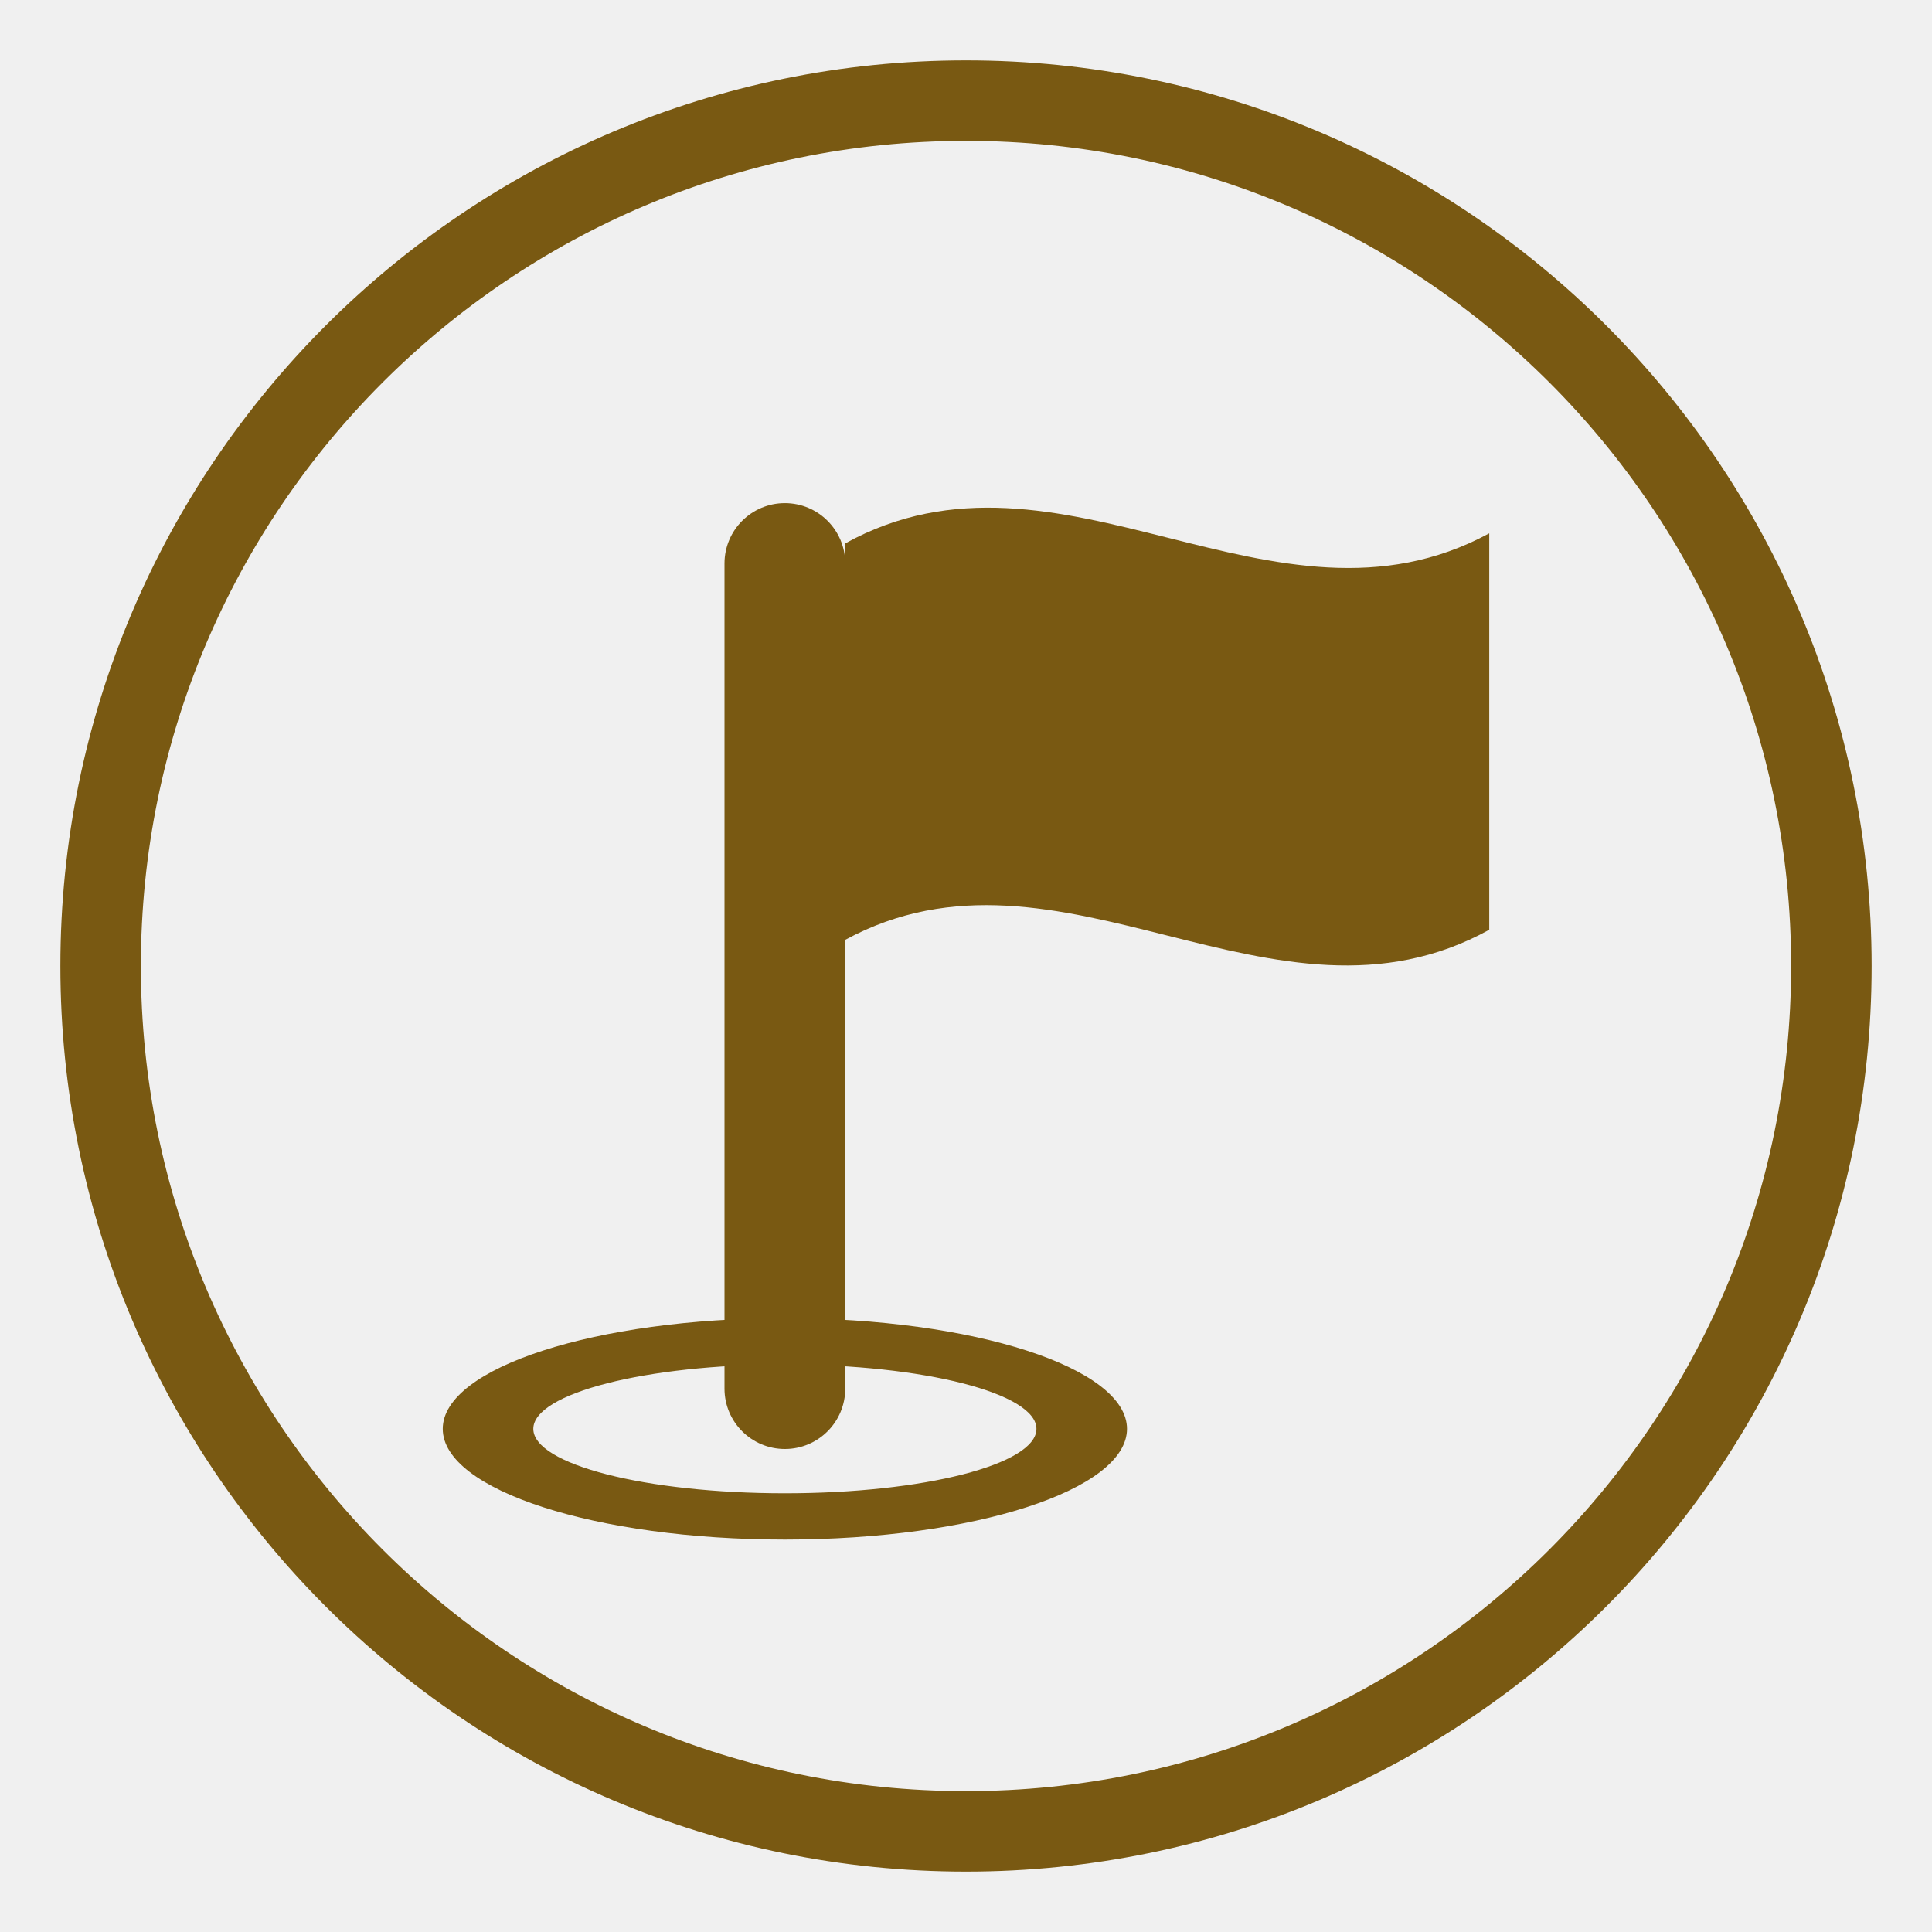
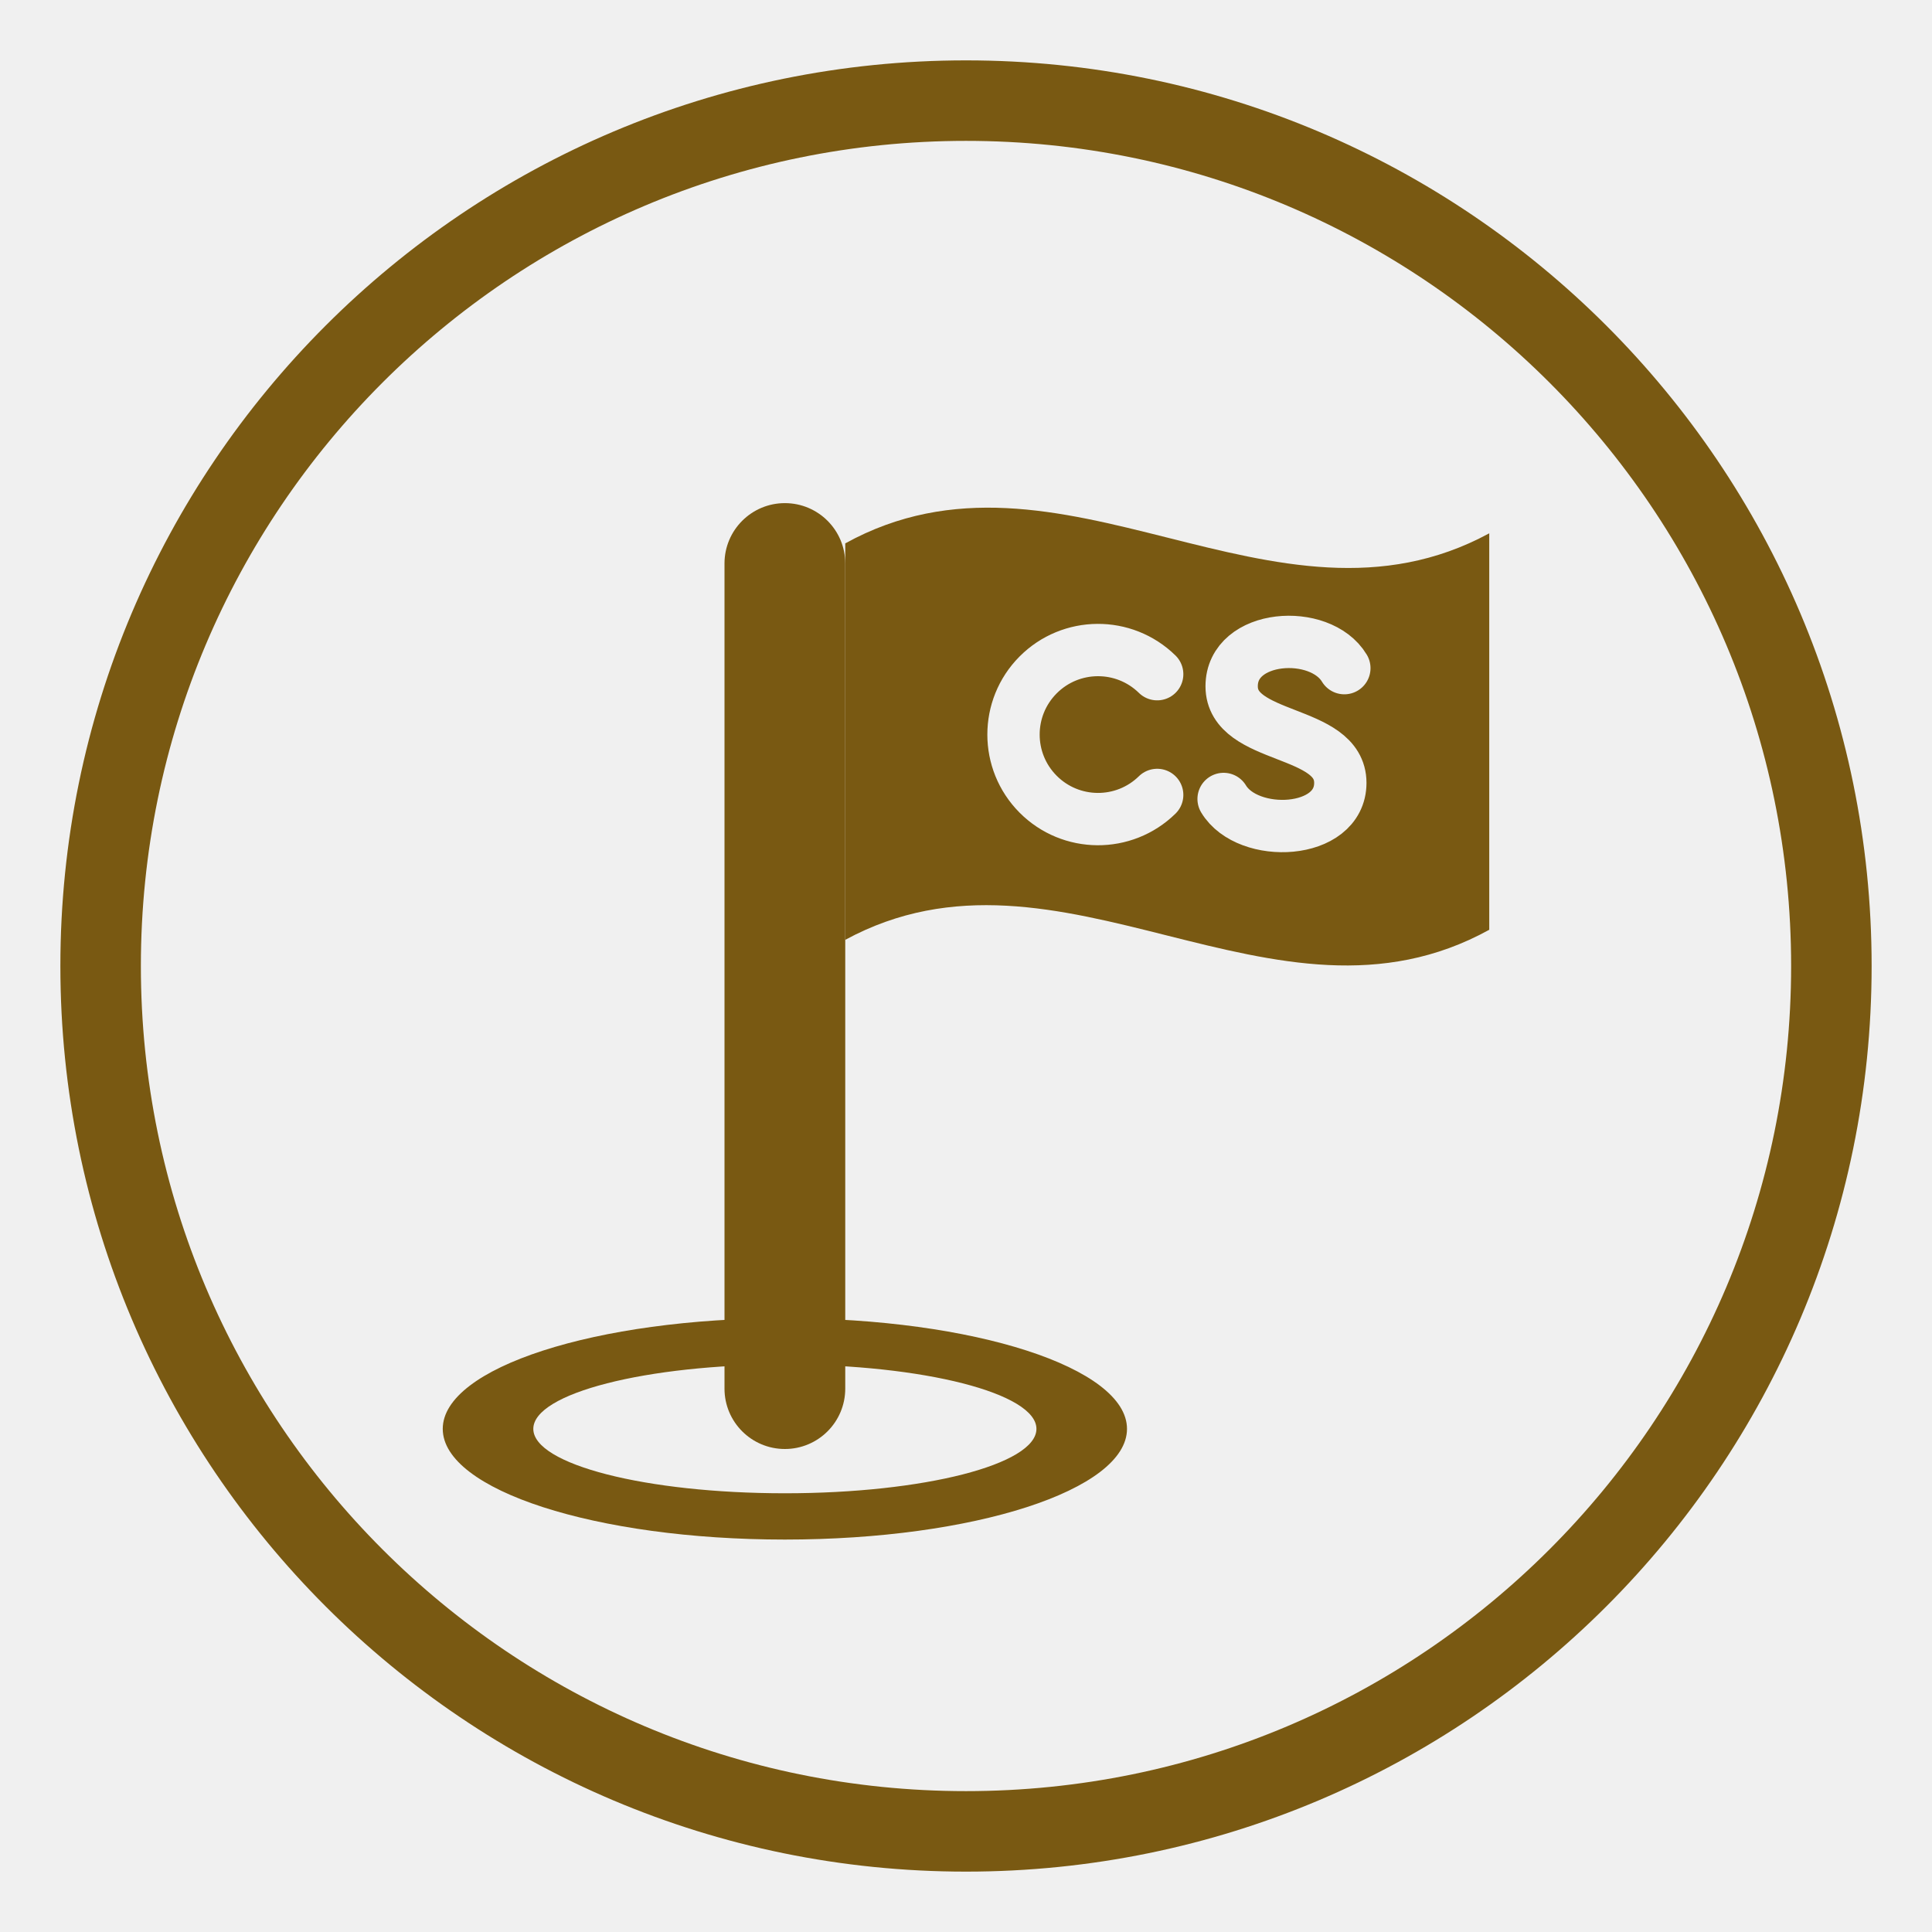
<svg xmlns="http://www.w3.org/2000/svg" viewBox="0 0 96 96">
+   <defs>
+     <mask id="cs">
+       <rect width="96" height="96" fill="white" />
+       <path d="M57.5 33.5 A4.2 4.2 0 1 0 57.5 39.5 M66.8 33.2 C 65.6 31.2, 61.2 31.5, 61.2 34.1 C 61.2 36.8, 66.6 36.2, 66.6 38.9 C 66.6 41.5, 62 41.7, 60.8 39.7" fill="none" stroke="black" stroke-width="2.6" stroke-linecap="round" stroke-linejoin="round" />
+     </mask>
+   </defs>
  <g fill="#795912">
    <circle cx="48" cy="48" r="43" fill="none" stroke="#795912" stroke-width="4" />
    <path fill-rule="evenodd" d="M22 71 a17 5.5 0 1 0 34 0 a17 5.5 0 1 0 -34 0 z M26.5 71 a12.5 3.2 0 1 0 25 0 a12.5 3.2 0 1 0 -25 0 z" />
    <rect x="36" y="25" width="6" height="47" rx="3" />
-     <path d="M42 27 c10.7-5.9 21.3 5.3 32-.5 v19.7 c-10.7 5.9-21.3-5.3-32 .5 z" />
+     <path mask="url(#cs)" d="M42 27 c10.7-5.9 21.3 5.3 32-.5 v19.7 c-10.7 5.9-21.3-5.3-32 .5 z" />
  </g>
</svg>
